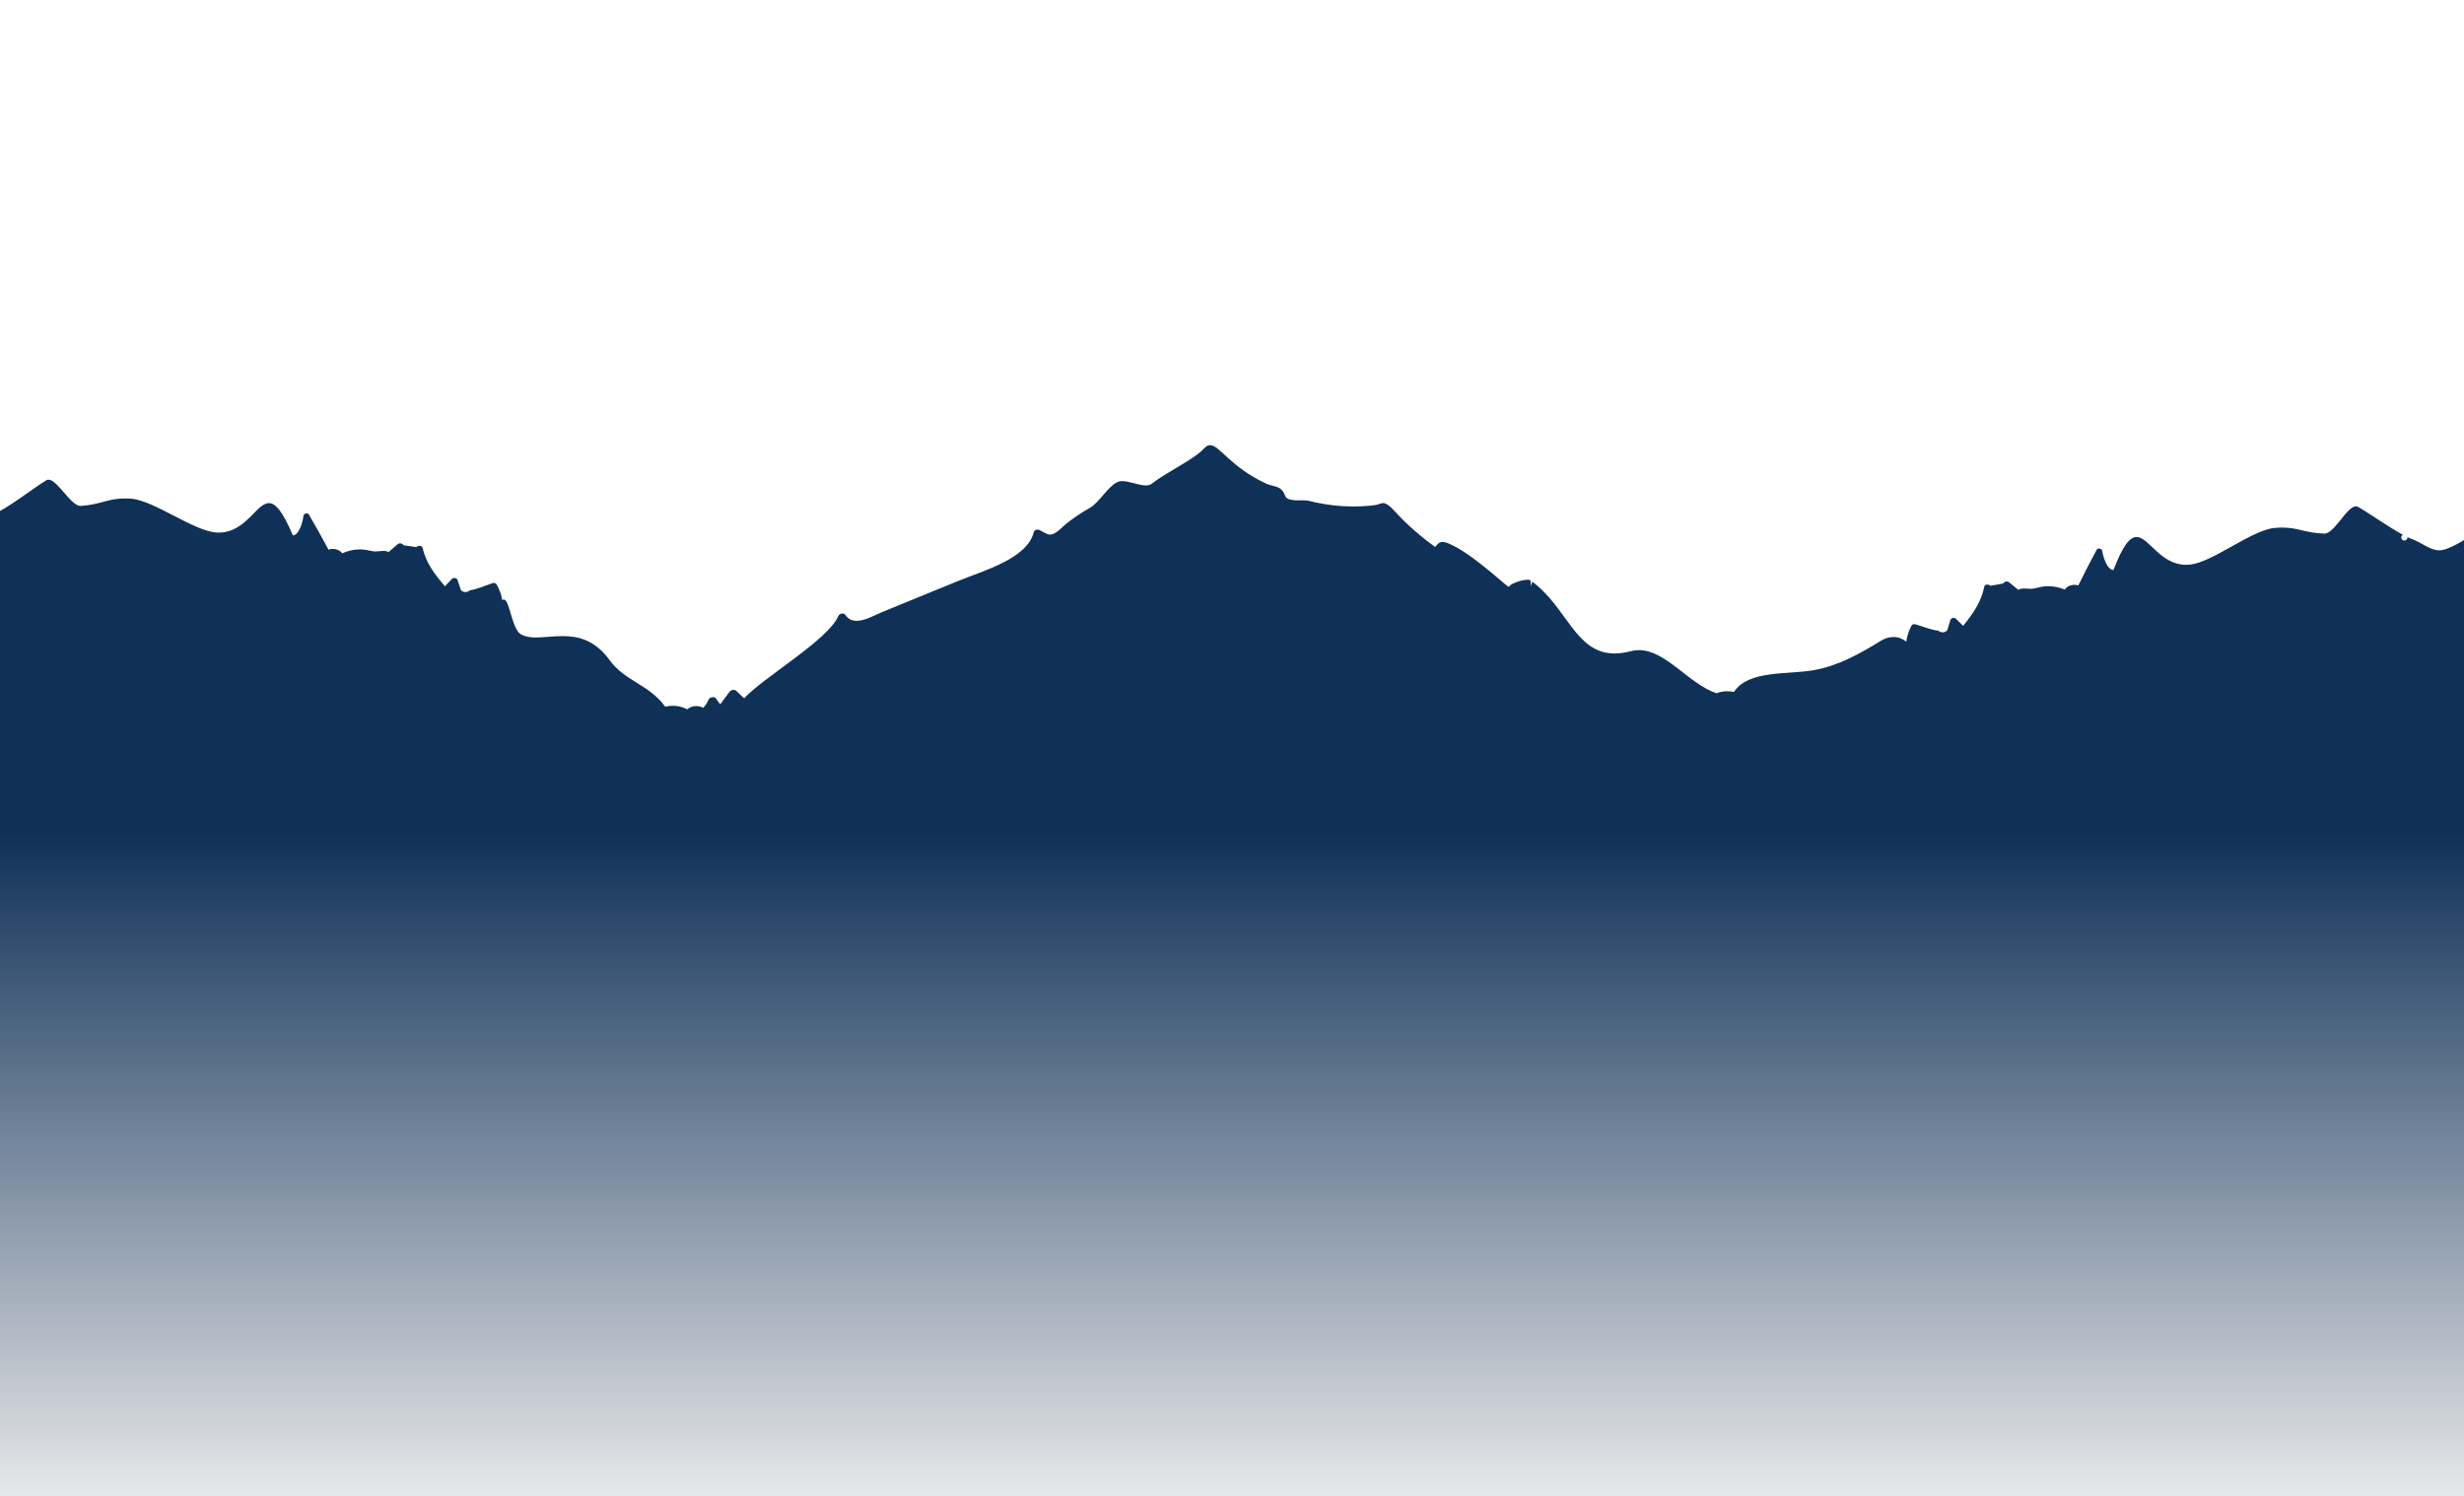
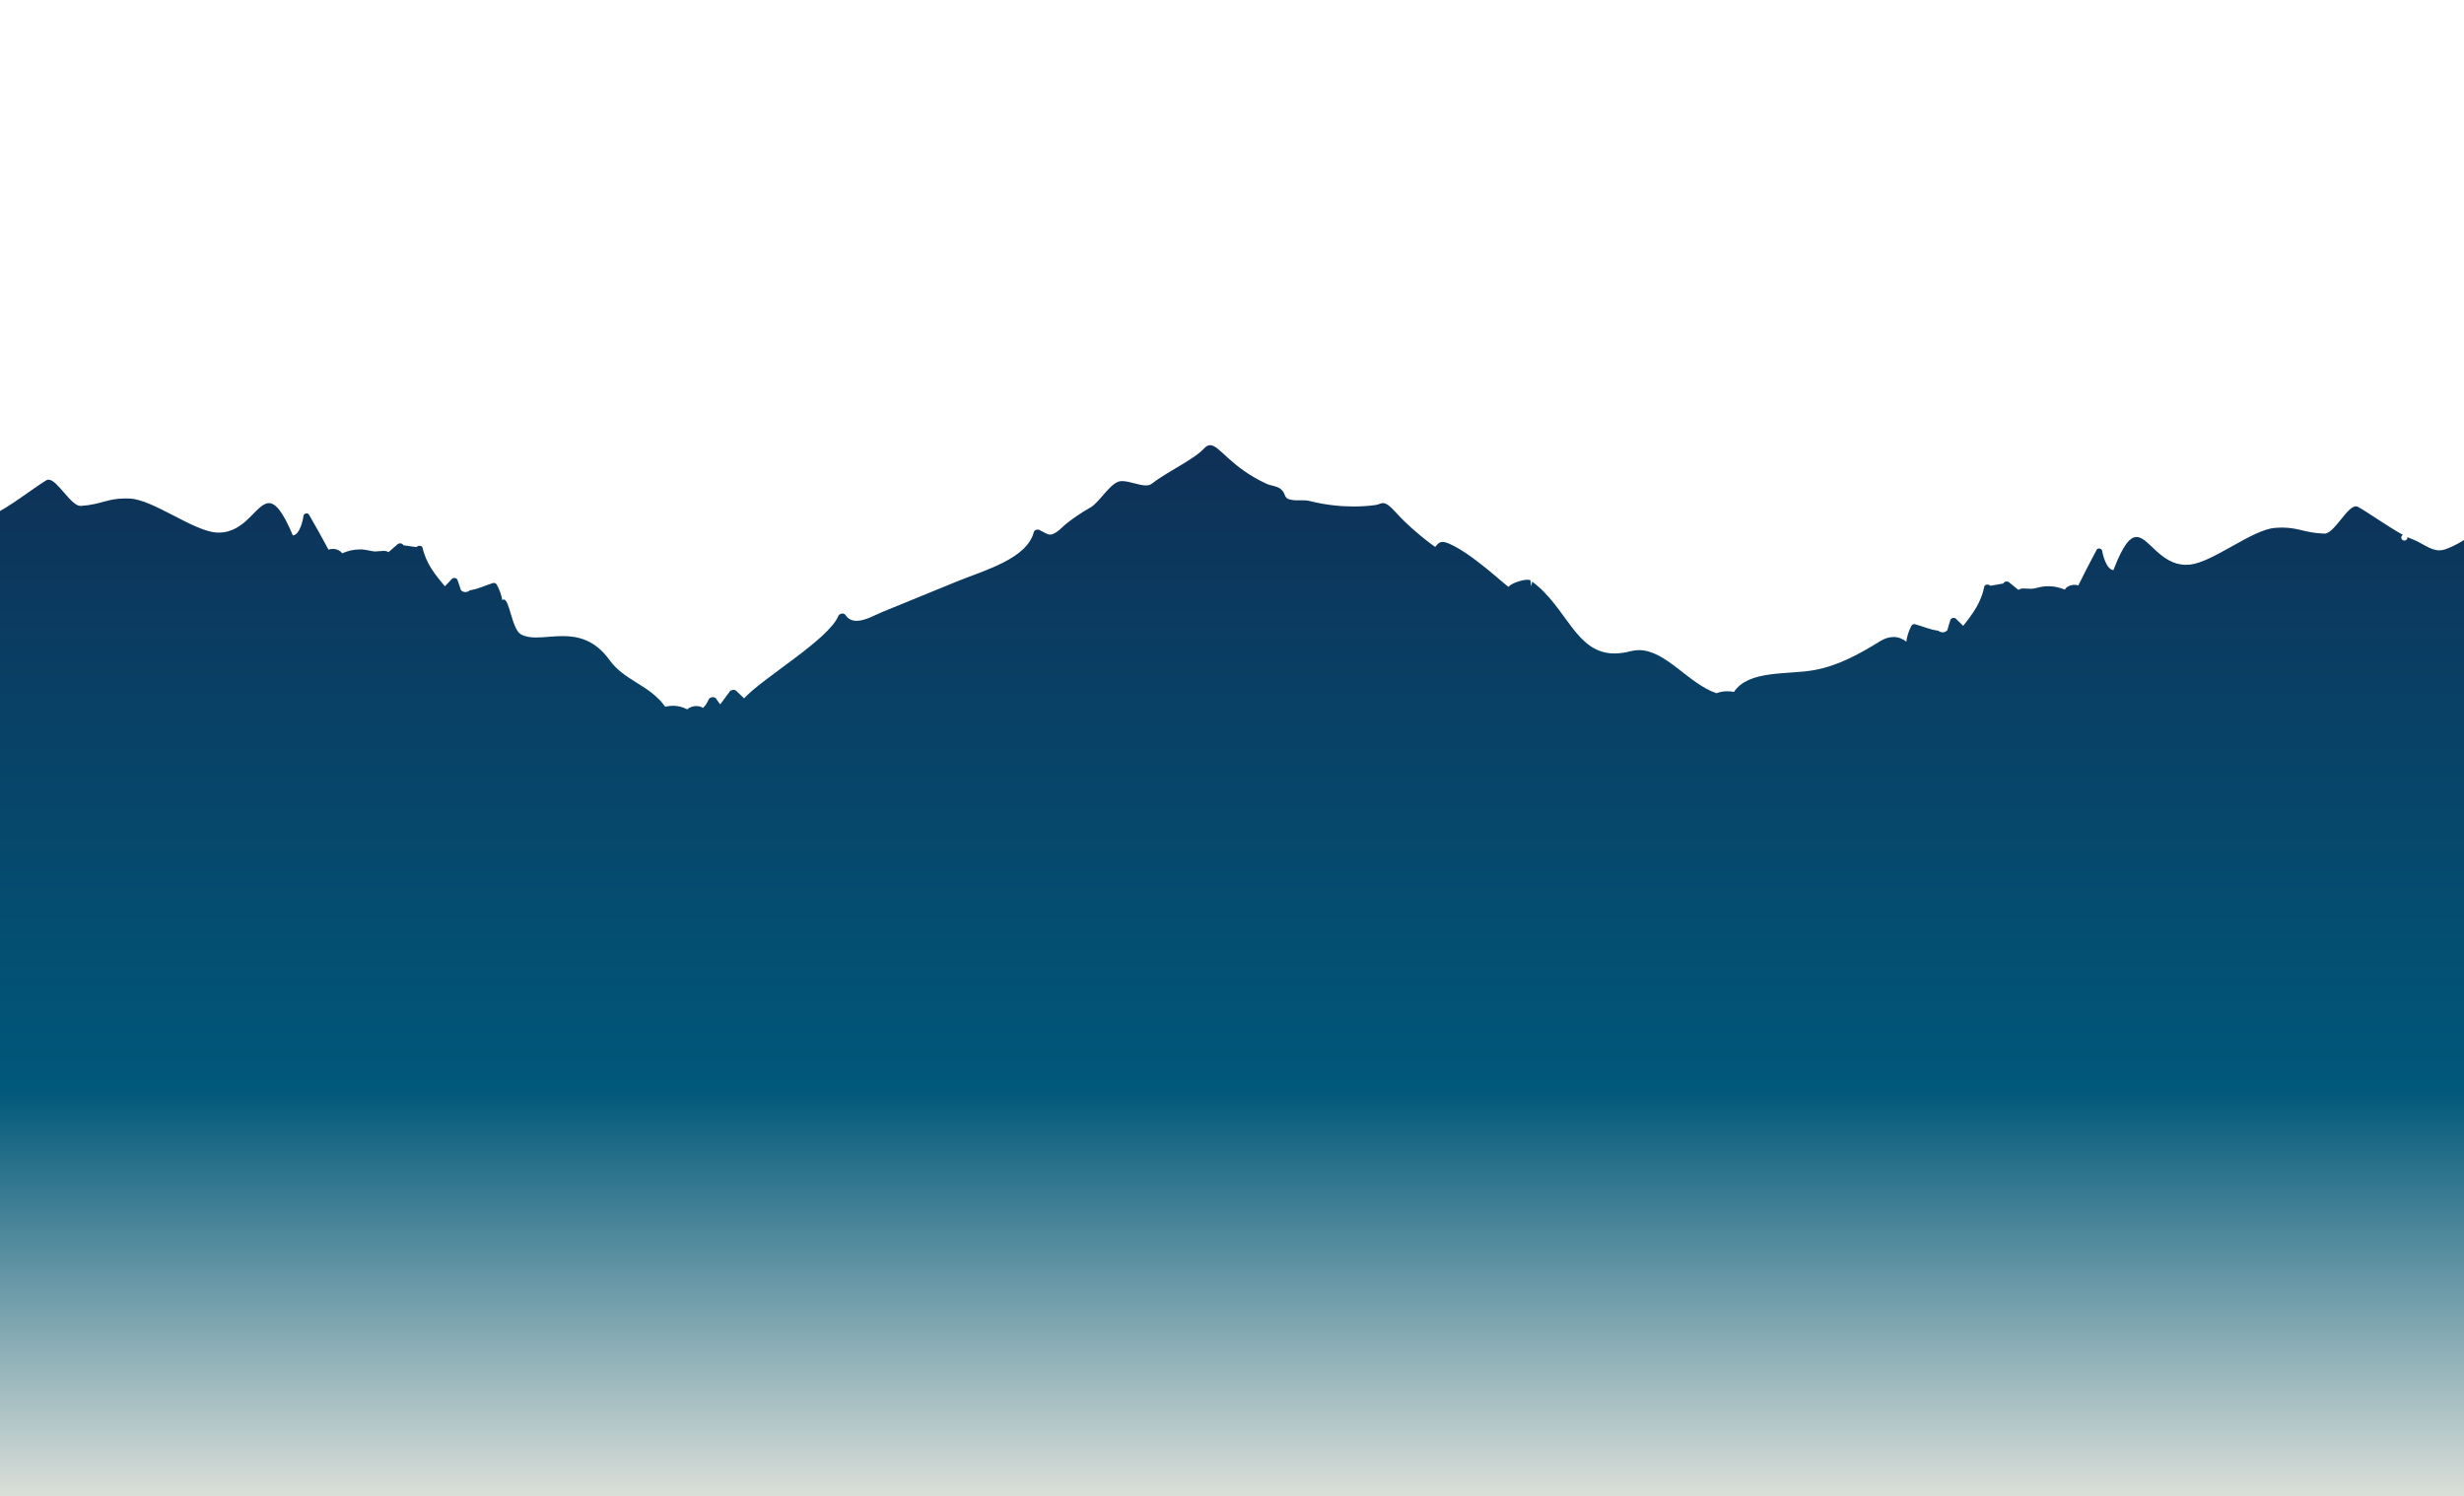
<svg xmlns="http://www.w3.org/2000/svg" width="631" height="383" viewBox="0 0 631 383">
  <defs>
    <linearGradient id="atropos-mountains-a" x1="50%" x2="50%" y1="0%" y2="100%">
-       <stop offset="0%" stop-color="#EEE" />
-       <stop offset="63.988%" stop-color="#0F3057" />
+       <stop offset="0%" stop-color="#E7E7DE" />
+       <stop offset="40%" stop-color="#00587A" />
      <stop offset="100%" stop-color="#0F3057" />
    </linearGradient>
  </defs>
  <path fill="url(#atropos-mountains-a)" fill-rule="evenodd" d="M107.759,114.989 L107.759,367.632 C110.082,365.898 112.625,364.136 115.729,363.065 C116.223,362.896 116.7,362.822 117.164,362.822 C119.588,362.822 121.688,364.838 124.253,365.741 C124.576,365.855 124.941,366.011 125.338,366.199 C125.313,365.971 125.389,365.733 125.566,365.558 C125.722,365.404 125.925,365.327 126.128,365.327 C126.331,365.327 126.535,365.404 126.69,365.558 C127.001,365.864 127.001,366.362 126.69,366.669 C126.636,366.722 126.576,366.768 126.512,366.802 C130.207,368.812 135.576,372.621 138.01,373.965 C138.177,374.057 138.351,374.101 138.53,374.101 C139.677,374.101 141.061,372.352 142.474,370.603 C143.887,368.855 145.327,367.106 146.584,367.106 C146.601,367.106 146.617,367.107 146.633,367.107 C151.702,367.294 153.209,368.652 157.389,368.652 C157.976,368.652 158.614,368.626 159.323,368.565 C165.197,368.065 175.151,359.788 181.012,359.17 C181.357,359.133 181.693,359.115 182.019,359.115 C185.33,359.115 187.714,360.897 189.666,362.678 C191.617,364.459 193.135,366.241 194.71,366.241 C196.41,366.241 198.178,364.165 200.632,357.772 C202.429,357.826 203.426,361.873 203.507,362.709 C203.538,363.042 203.958,363.3 204.346,363.3 C204.575,363.3 204.795,363.209 204.912,362.988 C206.543,359.948 208.119,356.901 209.632,353.825 C209.928,353.94 210.259,353.992 210.595,353.992 C211.606,353.992 212.679,353.513 213.072,352.771 C214.415,353.316 215.819,353.638 217.349,353.638 C217.647,353.638 217.949,353.625 218.258,353.6 C219.349,353.511 220.85,352.983 221.596,352.976 C221.621,352.976 221.646,352.976 221.671,352.976 C221.989,352.976 222.309,352.995 222.623,353.013 C222.937,353.032 223.242,353.051 223.53,353.051 C224.1,353.051 224.602,352.978 224.959,352.685 L227.385,354.659 C227.549,354.793 227.754,354.852 227.959,354.852 C228.34,354.852 228.721,354.646 228.836,354.33 C229.934,354.135 231.032,353.941 232.13,353.747 C232.318,353.936 232.646,354.049 232.954,354.049 C233.305,354.049 233.629,353.904 233.698,353.557 C234.493,349.581 236.496,346.759 239.111,343.484 L241.002,345.341 C241.138,345.474 241.326,345.532 241.52,345.532 C241.893,345.532 242.289,345.319 242.377,345.029 L243.188,342.324 C243.544,341.99 243.925,341.822 244.333,341.822 C244.712,341.822 245.113,341.966 245.537,342.252 C247.445,342.465 249.582,343.387 251.403,343.897 C251.479,343.919 251.554,343.93 251.625,343.93 C251.99,343.93 252.287,343.679 252.415,343.422 C253.095,342.059 253.494,340.787 253.674,339.442 C254.645,340.209 255.764,340.629 256.963,340.629 C258.021,340.629 259.142,340.304 260.284,339.602 C265.406,336.459 270.85,333.327 277.256,332.154 C284.035,330.912 294.047,332.252 297.813,326.562 C298.403,326.676 298.975,326.732 299.531,326.732 C300.503,326.732 301.424,326.561 302.298,326.229 C309.45,328.653 315.222,337.268 322.147,337.268 C322.846,337.268 323.557,337.18 324.283,336.989 C325.791,336.593 327.152,336.411 328.391,336.411 C338.398,336.411 340.569,348.273 349.502,354.823 C349.545,354.42 349.607,354.015 349.699,353.61 C349.815,354.115 349.882,354.619 349.923,355.124 C349.933,355.131 349.942,355.137 349.951,355.144 C350.103,355.25 350.358,355.296 350.675,355.296 C352.198,355.296 355.184,354.233 355.464,353.48 C355.467,353.476 355.473,353.474 355.481,353.474 C355.995,353.474 365.064,362.301 371.134,364.687 C371.644,364.886 372.055,364.98 372.406,364.98 C373.206,364.98 373.695,364.496 374.331,363.694 C377.51,365.936 381.767,369.598 384.185,372.309 C386.05,374.401 386.961,374.924 387.685,374.924 C388.301,374.924 388.78,374.542 389.597,374.43 C391.018,374.233 392.932,374.056 395.225,374.056 C398.367,374.056 402.218,374.389 406.477,375.458 C407.092,375.611 407.742,375.638 408.398,375.638 C408.576,375.638 408.755,375.636 408.934,375.634 C409.111,375.632 409.288,375.63 409.464,375.63 C409.899,375.63 410.329,375.642 410.743,375.697 C413.473,376.05 412.243,377.13 413.832,378.487 C414.811,379.324 416.34,379.323 417.598,379.907 C426.764,384.159 429.544,389.756 431.955,389.756 C432.476,389.756 432.978,389.496 433.524,388.907 C436.194,386.024 442.636,383.167 447,379.829 C447.362,379.552 447.838,379.447 448.384,379.447 C449.269,379.447 450.34,379.724 451.416,380.001 C452.492,380.278 453.573,380.556 454.478,380.556 C454.863,380.556 455.216,380.506 455.523,380.385 C457.972,379.416 460.412,375.044 462.637,373.78 C464.774,372.566 466.808,371.214 468.671,369.742 C469.537,369.057 470.352,368.139 471.274,367.513 C471.96,367.048 472.459,366.86 472.92,366.86 C473.703,366.86 474.375,367.401 475.669,368.04 C475.805,368.109 475.962,368.139 476.121,368.139 C476.556,368.139 477.006,367.906 477.093,367.554 C478.817,360.64 489.795,357.708 496.78,354.857 C500.902,353.176 505.023,351.491 509.141,349.804 C511.458,348.853 513.775,347.905 516.091,346.955 C517.725,346.286 520.298,344.771 522.482,344.771 C523.598,344.771 524.612,345.165 525.347,346.267 C525.52,346.526 525.811,346.638 526.112,346.638 C526.546,346.638 527,346.406 527.147,346.051 C529.664,339.951 546.518,330.174 551.296,324.917 C551.974,325.563 552.651,326.207 553.329,326.85 C553.504,327.017 553.747,327.089 553.997,327.089 C554.387,327.089 554.794,326.914 554.987,326.654 C555.797,325.559 556.606,324.466 557.416,323.372 C557.724,323.794 558.034,324.215 558.343,324.637 C558.489,325.043 558.877,325.223 559.283,325.223 C559.739,325.223 560.217,324.995 560.399,324.603 C560.704,323.813 561.179,323.106 561.804,322.474 C562.301,322.789 562.917,322.94 563.537,322.94 C564.405,322.94 565.282,322.645 565.859,322.099 C566.999,322.702 568.217,323.013 569.514,323.013 C570.159,323.013 570.824,322.936 571.51,322.78 C575.464,328.344 581.939,329.419 585.695,334.642 C589.463,339.879 593.768,340.862 597.793,340.862 C599.002,340.862 600.186,340.773 601.322,340.684 C602.459,340.596 603.548,340.506 604.567,340.506 C606.034,340.506 607.356,340.69 608.468,341.323 C610.762,342.629 611.36,350.233 612.833,350.233 C612.958,350.233 613.089,350.178 613.227,350.062 C613.453,351.4 613.894,352.659 614.618,353.998 C614.752,354.244 615.047,354.48 615.399,354.48 C615.479,354.48 615.562,354.468 615.646,354.441 C617.448,353.87 619.553,352.879 621.455,352.604 C621.886,352.29 622.299,352.134 622.692,352.134 C623.081,352.134 623.452,352.288 623.803,352.599 L624.706,355.275 C624.8,355.554 625.181,355.75 625.546,355.75 C625.751,355.75 625.95,355.687 626.089,355.542 L627.918,353.623 C630.641,356.811 632.738,359.566 633.665,363.514 C633.743,363.844 634.05,363.982 634.384,363.982 C634.705,363.982 635.05,363.855 635.239,363.652 C636.342,363.81 637.446,363.969 638.551,364.127 C638.673,364.43 639.04,364.62 639.41,364.62 C639.626,364.62 639.843,364.555 640.012,364.409 L642.37,362.355 C642.696,362.605 643.131,362.678 643.624,362.678 C644.268,362.678 645.012,362.553 645.741,362.536 C645.754,362.536 645.767,362.535 645.781,362.535 C646.539,362.535 648.025,362.998 649.098,363.05 C649.284,363.059 649.467,363.063 649.649,363.063 C651.32,363.063 652.828,362.686 654.253,362.052 C654.656,362.754 655.683,363.193 656.664,363.193 C657.037,363.193 657.405,363.13 657.727,362.992 C659.342,366.017 661.02,369.01 662.751,371.996 C662.872,372.203 663.08,372.289 663.3,372.289 C663.695,372.289 664.125,372.013 664.147,371.671 C664.198,370.832 665.06,366.755 666.855,366.642 C669.486,372.866 671.309,374.913 672.989,374.913 C674.603,374.913 676.085,373.026 678.025,371.141 C679.965,369.255 682.364,367.37 685.808,367.37 C686.037,367.37 686.272,367.378 686.51,367.395 C692.389,367.821 702.615,375.767 708.503,376.074 C708.951,376.097 709.373,376.108 709.769,376.108 C714.475,376.108 715.815,374.571 721.136,374.201 C721.168,374.198 721.199,374.197 721.23,374.197 C722.479,374.197 723.958,375.879 725.413,377.561 C726.866,379.242 728.292,380.925 729.432,380.925 C729.625,380.925 729.809,380.876 729.985,380.772 C732.93,379.016 740.218,373.363 743.458,372.101 C744.267,371.787 745.024,371.36 745.759,370.922 L745.759,114.989 L107.759,114.989 Z" transform="rotate(-180 370.928 251.886)" />
</svg>
